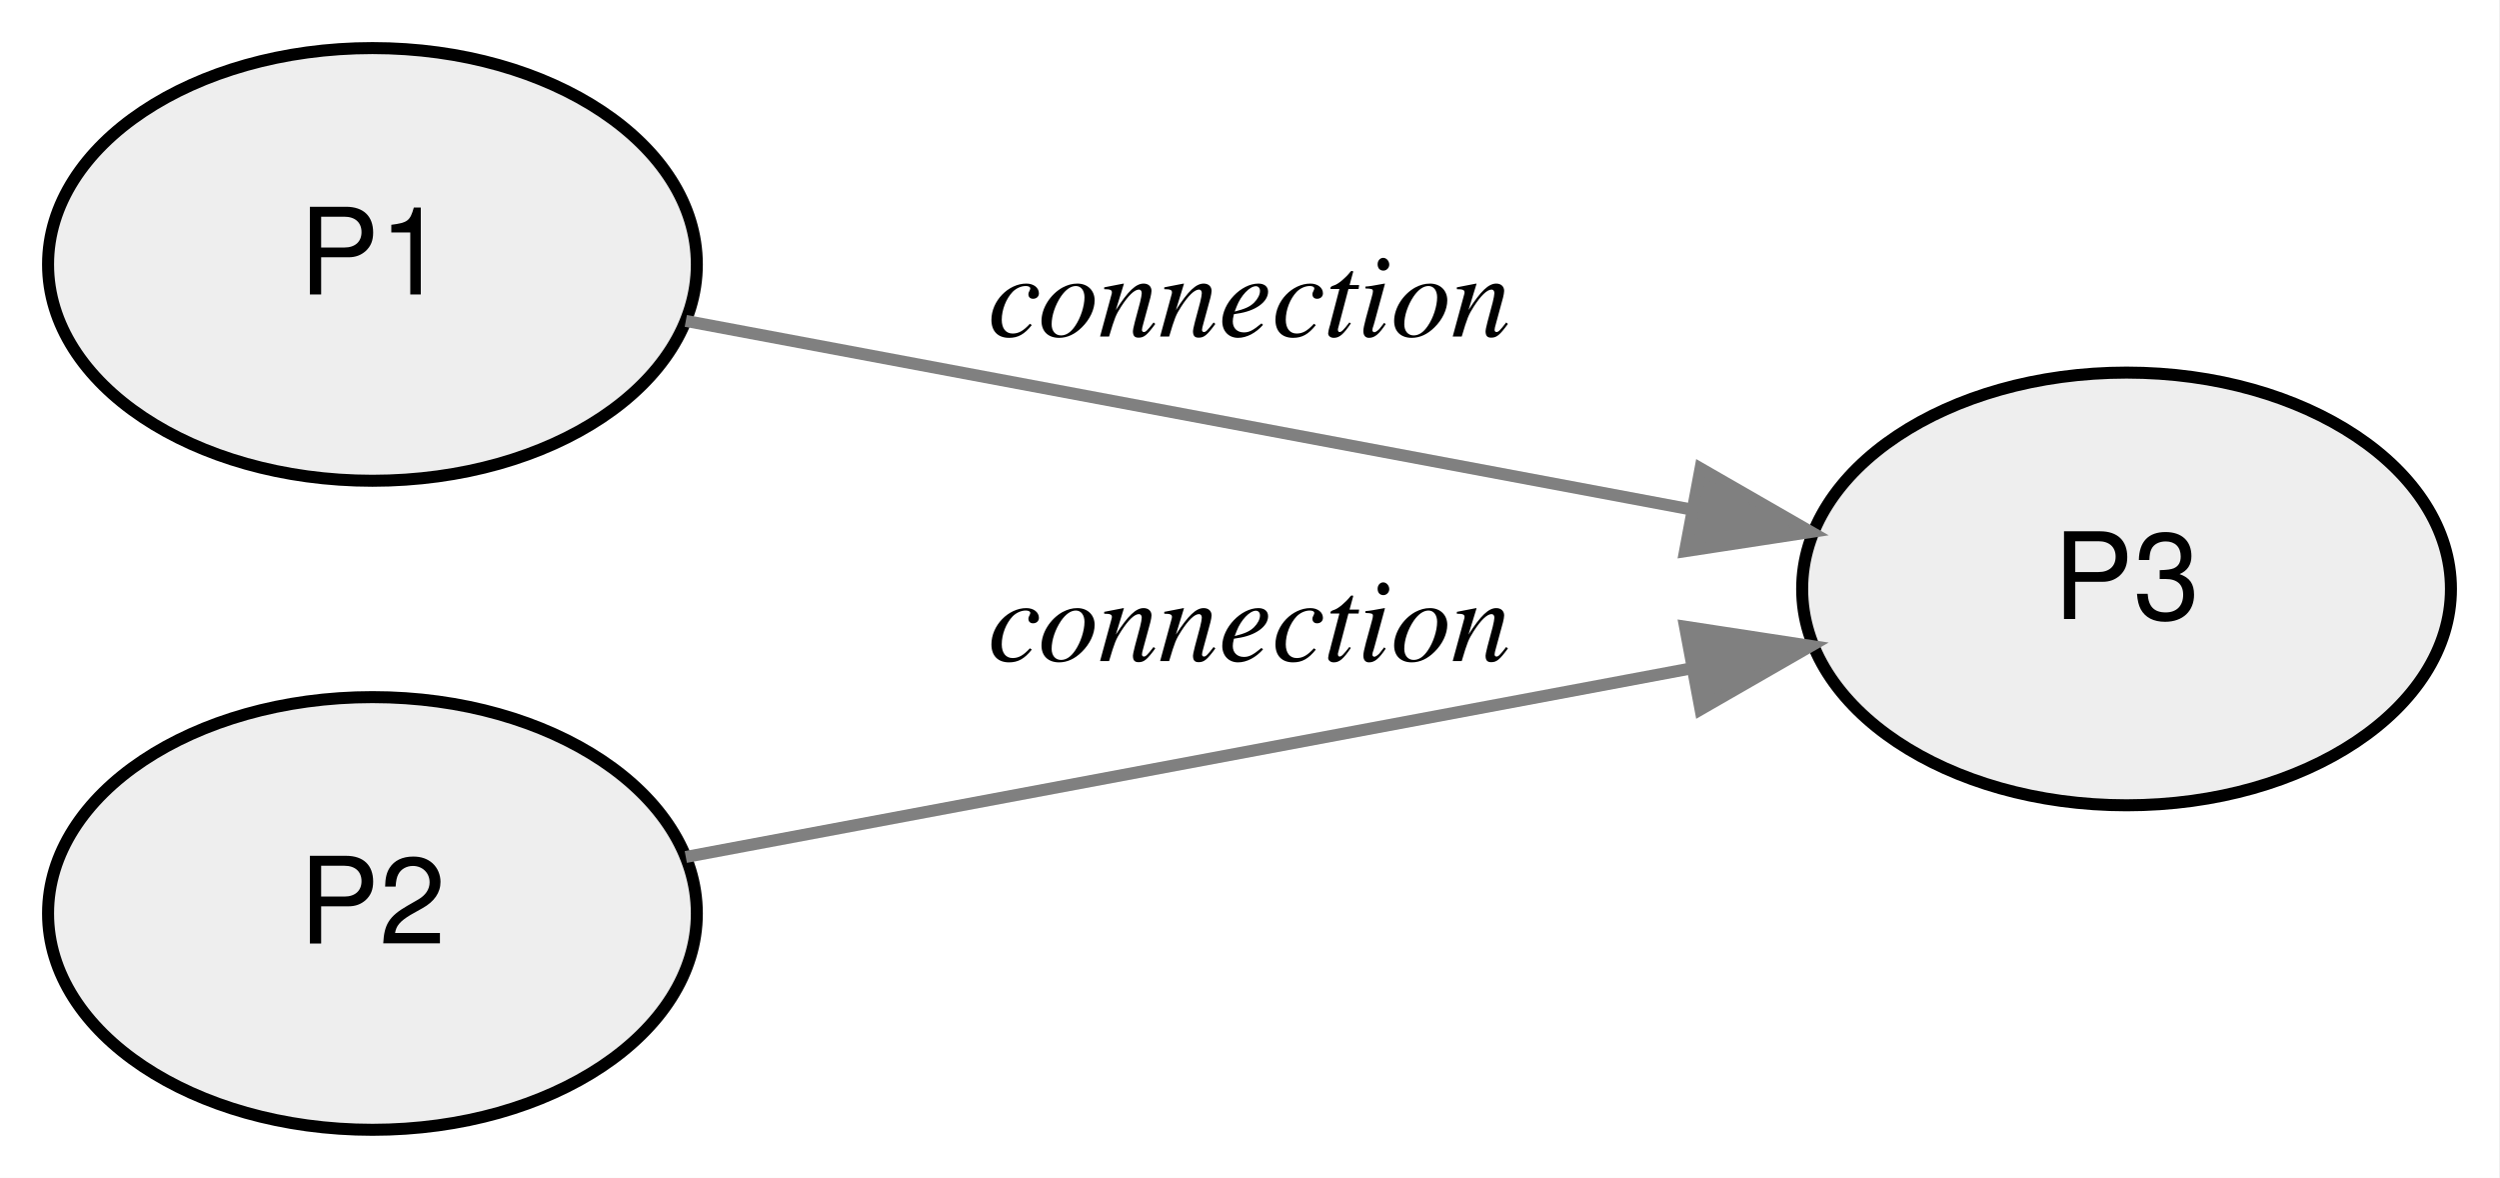
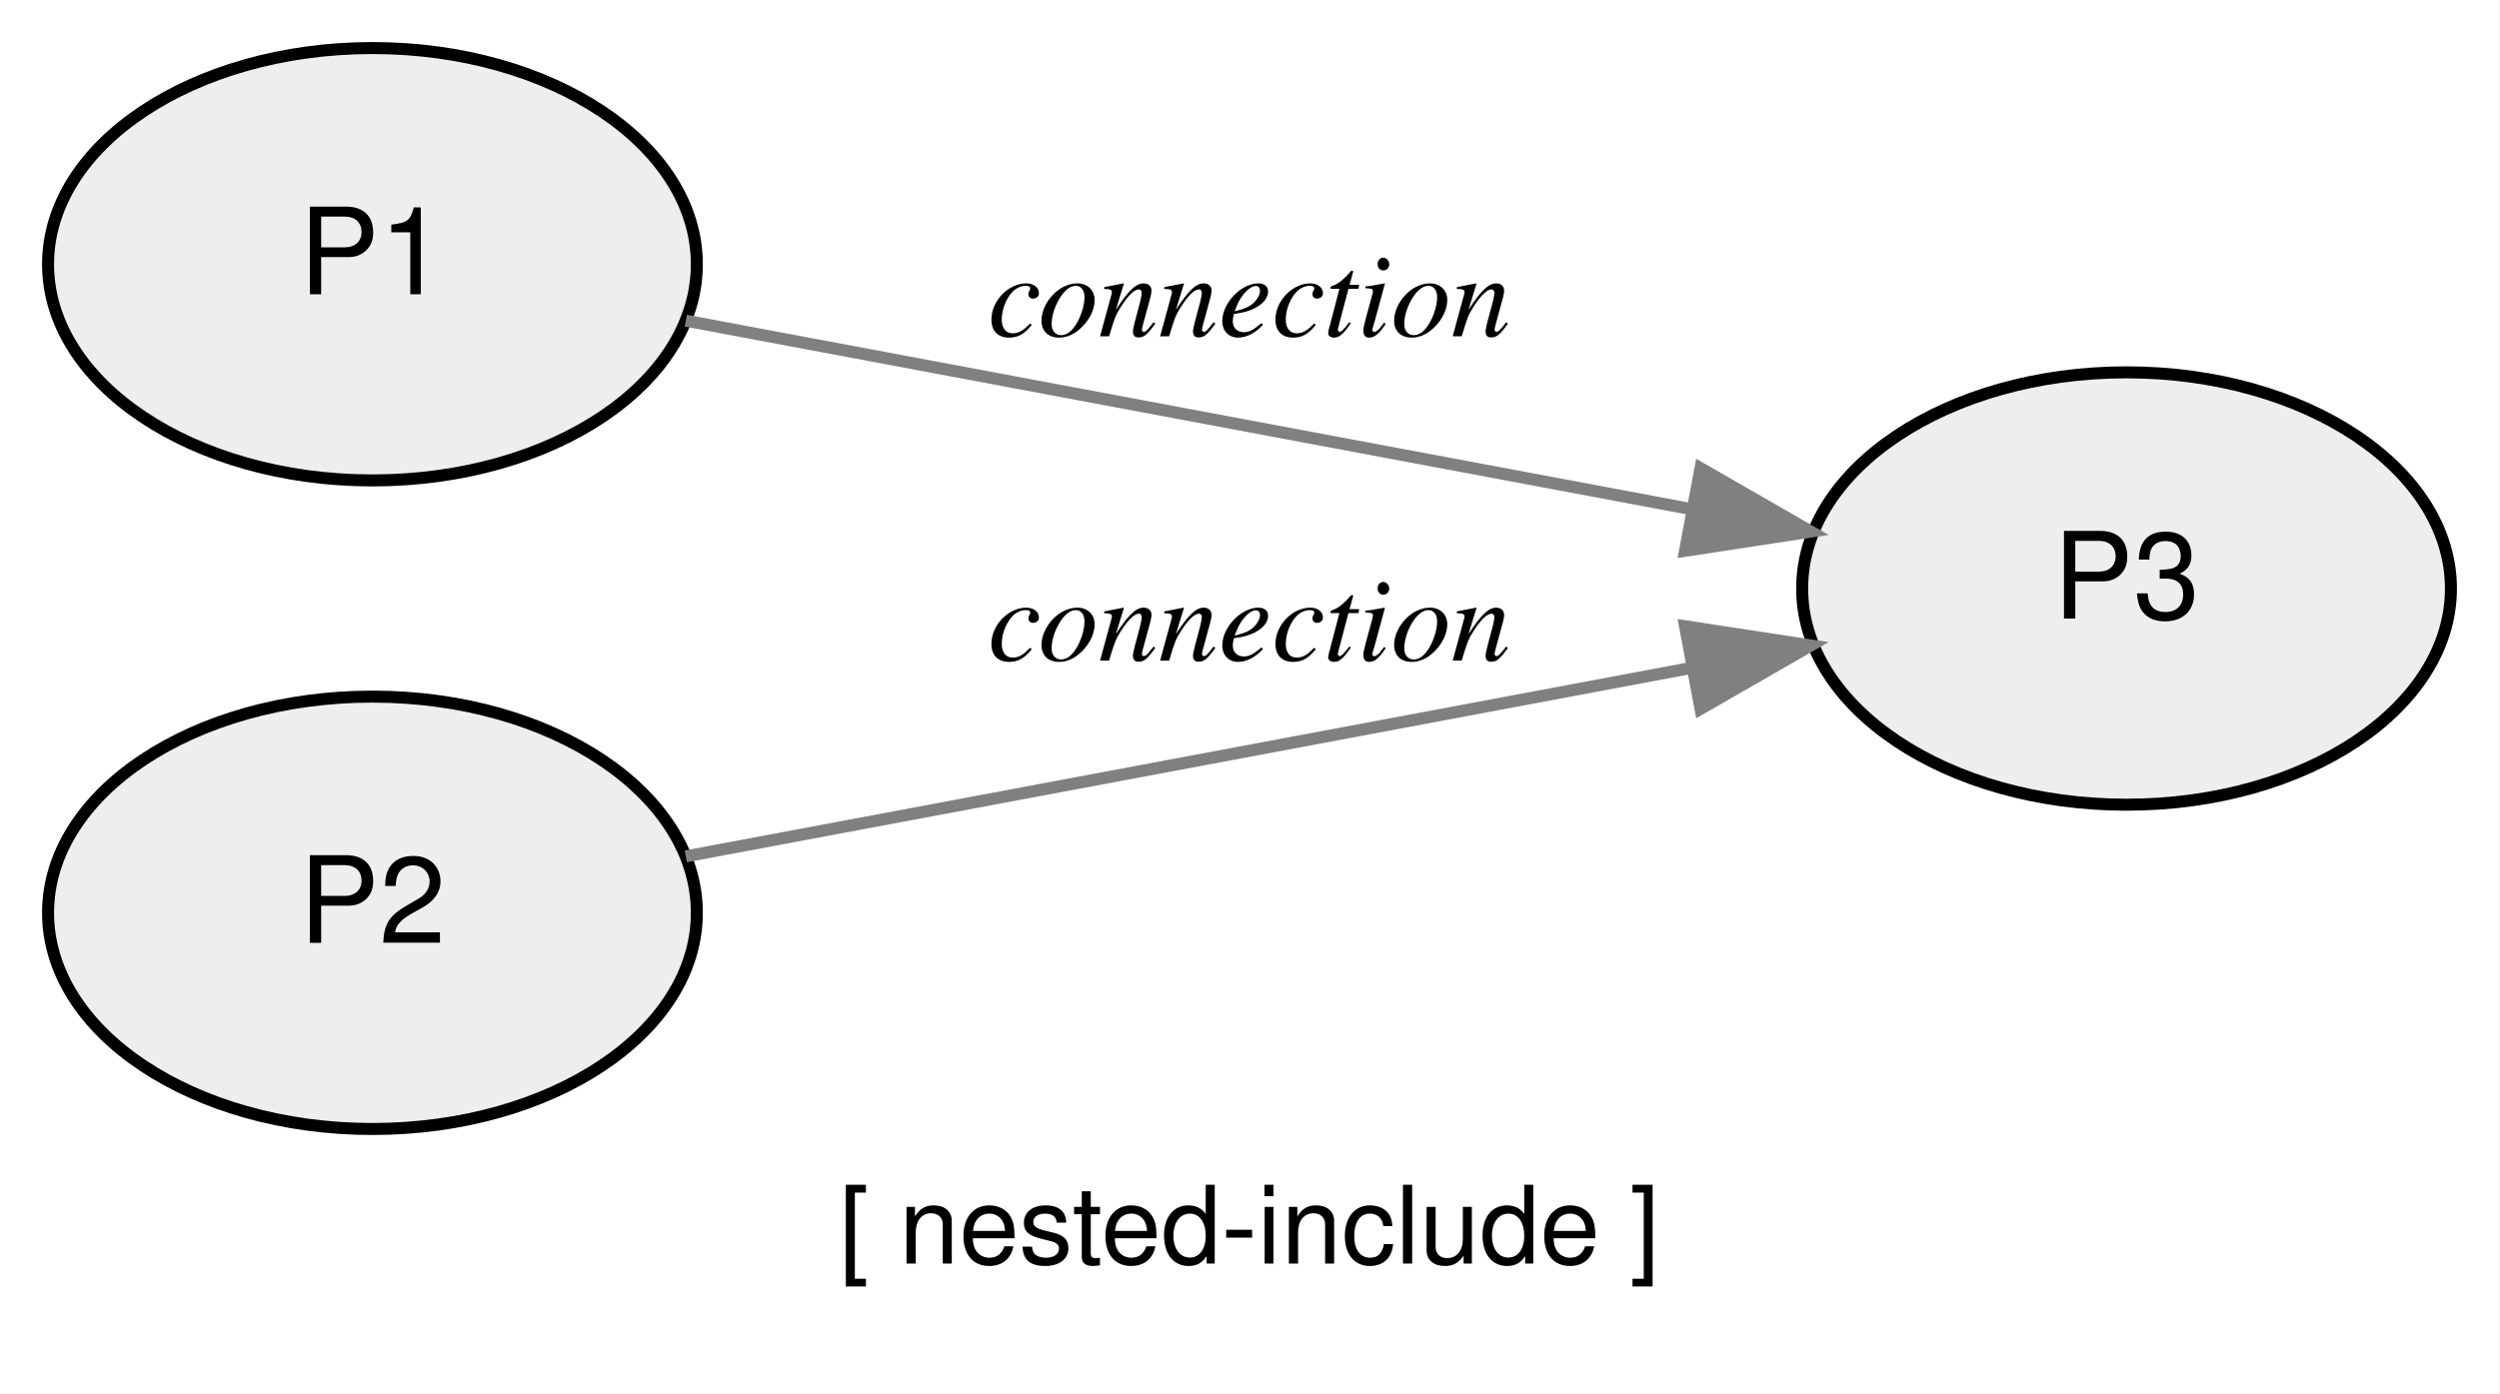
- <svg xmlns="http://www.w3.org/2000/svg" width="208pt" height="98pt" viewBox="0.00 0.00 208.00 98.00">
-   <g id="graph0" class="graph" transform="scale(1 1) rotate(0) translate(4 94)">
-     <polygon fill="white" stroke="transparent" points="-4,4 -4,-94 204,-94 204,4 -4,4" />
+ <svg xmlns="http://www.w3.org/2000/svg" width="208pt" height="116pt" viewBox="0.00 0.00 208.00 116.00">
+   <g id="graph0" class="graph" transform="scale(1 1) rotate(0) translate(4 112)">
+     <polygon fill="white" stroke="transparent" points="-4,4 -4,-112 204,-112 204,4 -4,4" />
+     <text text-anchor="middle" x="100" y="-6.8" font-family="Helvetica,sans-Serif" font-size="9.00">[ nested-include ]</text>
    <g id="node1" class="node">
-       <ellipse fill="#eeeeee" stroke="black" cx="27" cy="-72" rx="27" ry="18" />
-       <text text-anchor="middle" x="27" y="-69.5" font-family="Helvetica,sans-Serif" font-size="10.00">P1</text>
+       <ellipse fill="#eeeeee" stroke="black" cx="27" cy="-90" rx="27" ry="18" />
+       <text text-anchor="middle" x="27" y="-87.5" font-family="Helvetica,sans-Serif" font-size="10.00">P1</text>
    </g>
    <g id="node3" class="node">
-       <ellipse fill="#eeeeee" stroke="black" cx="173" cy="-45" rx="27" ry="18" />
-       <text text-anchor="middle" x="173" y="-42.5" font-family="Helvetica,sans-Serif" font-size="10.00">P3</text>
+       <ellipse fill="#eeeeee" stroke="black" cx="173" cy="-63" rx="27" ry="18" />
+       <text text-anchor="middle" x="173" y="-60.5" font-family="Helvetica,sans-Serif" font-size="10.00">P3</text>
    </g>
    <g id="edge1" class="edge">
-       <path fill="none" stroke="gray" d="M53.08,-67.3C76.17,-62.97 110.66,-56.5 136.56,-51.65" />
-       <polygon fill="gray" stroke="gray" points="137.54,-55.02 146.72,-49.74 136.25,-48.14 137.54,-55.02" />
-       <text text-anchor="middle" x="100" y="-66" font-family="Times,serif" font-style="italic" font-size="10.00">connection</text>
+       <path fill="none" stroke="gray" d="M53.08,-85.3C76.17,-80.97 110.66,-74.5 136.56,-69.65" />
+       <polygon fill="gray" stroke="gray" points="137.54,-73.02 146.72,-67.74 136.25,-66.14 137.54,-73.02" />
+       <text text-anchor="middle" x="100" y="-84" font-family="Times,serif" font-style="italic" font-size="10.00">connection</text>
    </g>
    <g id="node2" class="node">
-       <ellipse fill="#eeeeee" stroke="black" cx="27" cy="-18" rx="27" ry="18" />
-       <text text-anchor="middle" x="27" y="-15.5" font-family="Helvetica,sans-Serif" font-size="10.00">P2</text>
+       <ellipse fill="#eeeeee" stroke="black" cx="27" cy="-36" rx="27" ry="18" />
+       <text text-anchor="middle" x="27" y="-33.5" font-family="Helvetica,sans-Serif" font-size="10.00">P2</text>
    </g>
    <g id="edge2" class="edge">
-       <path fill="none" stroke="gray" d="M53.08,-22.7C76.17,-27.03 110.66,-33.5 136.56,-38.35" />
-       <polygon fill="gray" stroke="gray" points="136.25,-41.86 146.72,-40.26 137.54,-34.98 136.25,-41.86" />
-       <text text-anchor="middle" x="100" y="-39" font-family="Times,serif" font-style="italic" font-size="10.00">connection</text>
+       <path fill="none" stroke="gray" d="M53.08,-40.7C76.17,-45.03 110.66,-51.5 136.56,-56.35" />
+       <polygon fill="gray" stroke="gray" points="136.25,-59.86 146.72,-58.26 137.54,-52.98 136.25,-59.86" />
+       <text text-anchor="middle" x="100" y="-57" font-family="Times,serif" font-style="italic" font-size="10.00">connection</text>
    </g>
  </g>
</svg>
